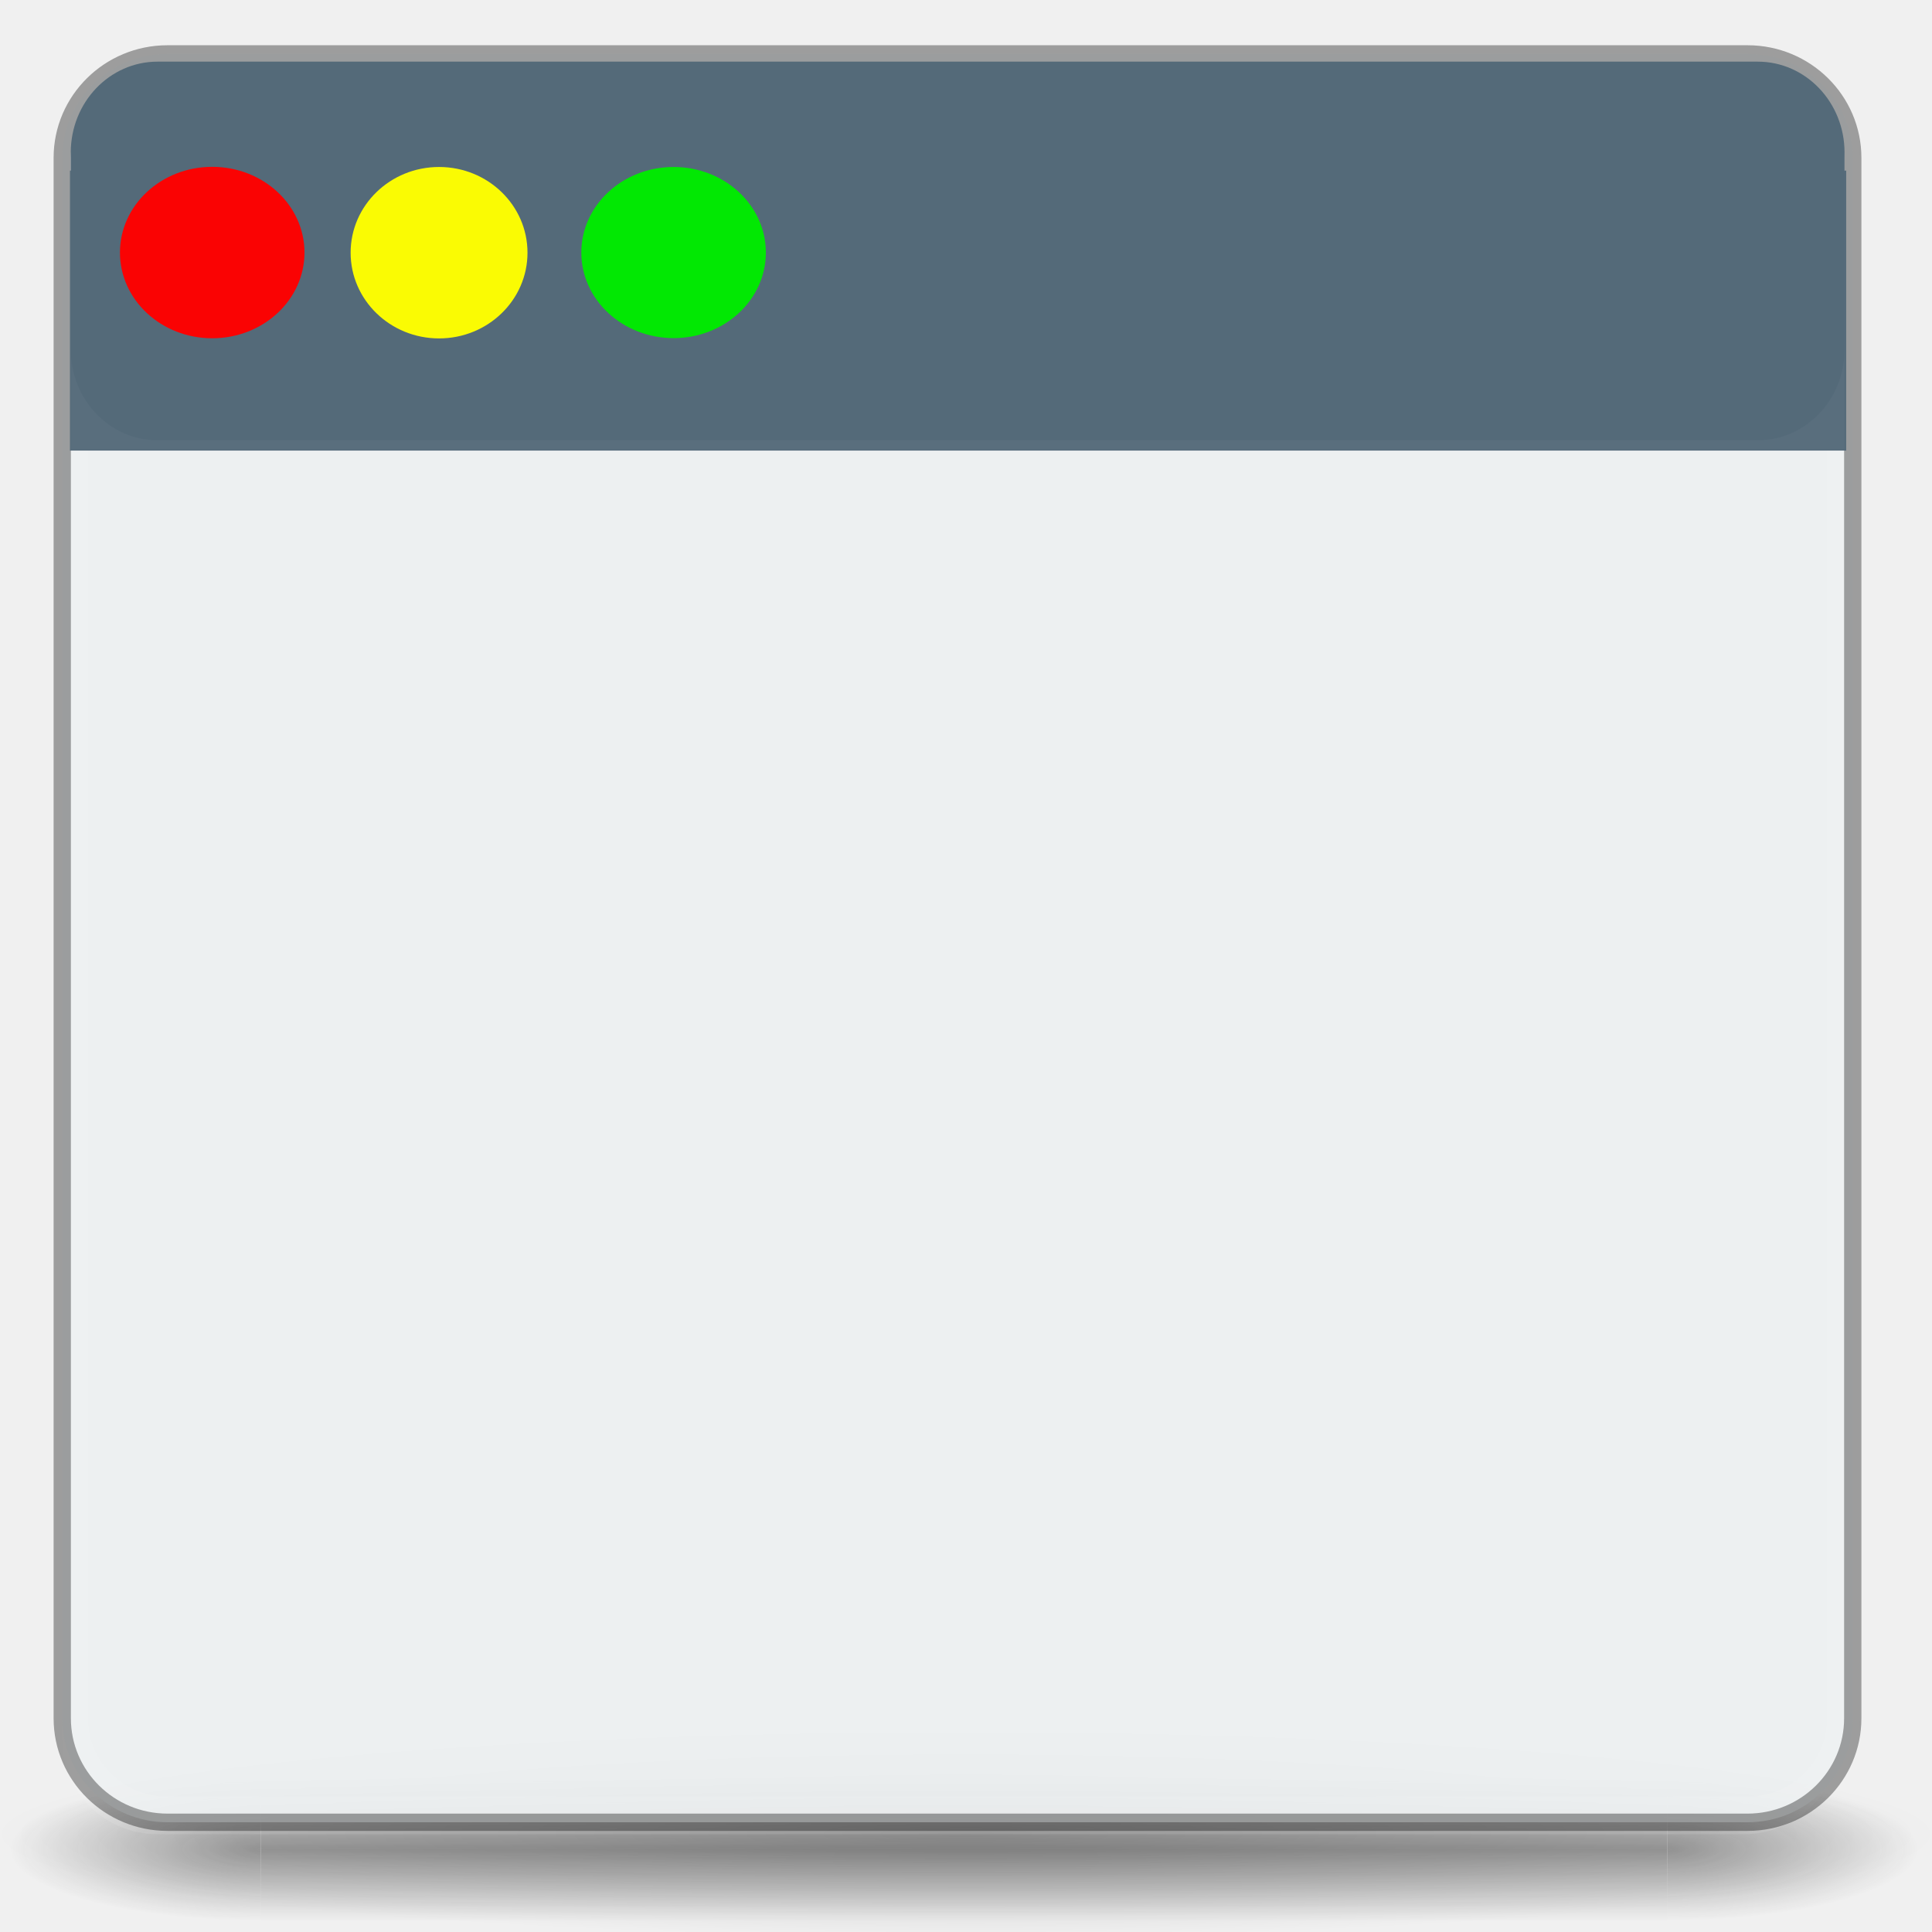
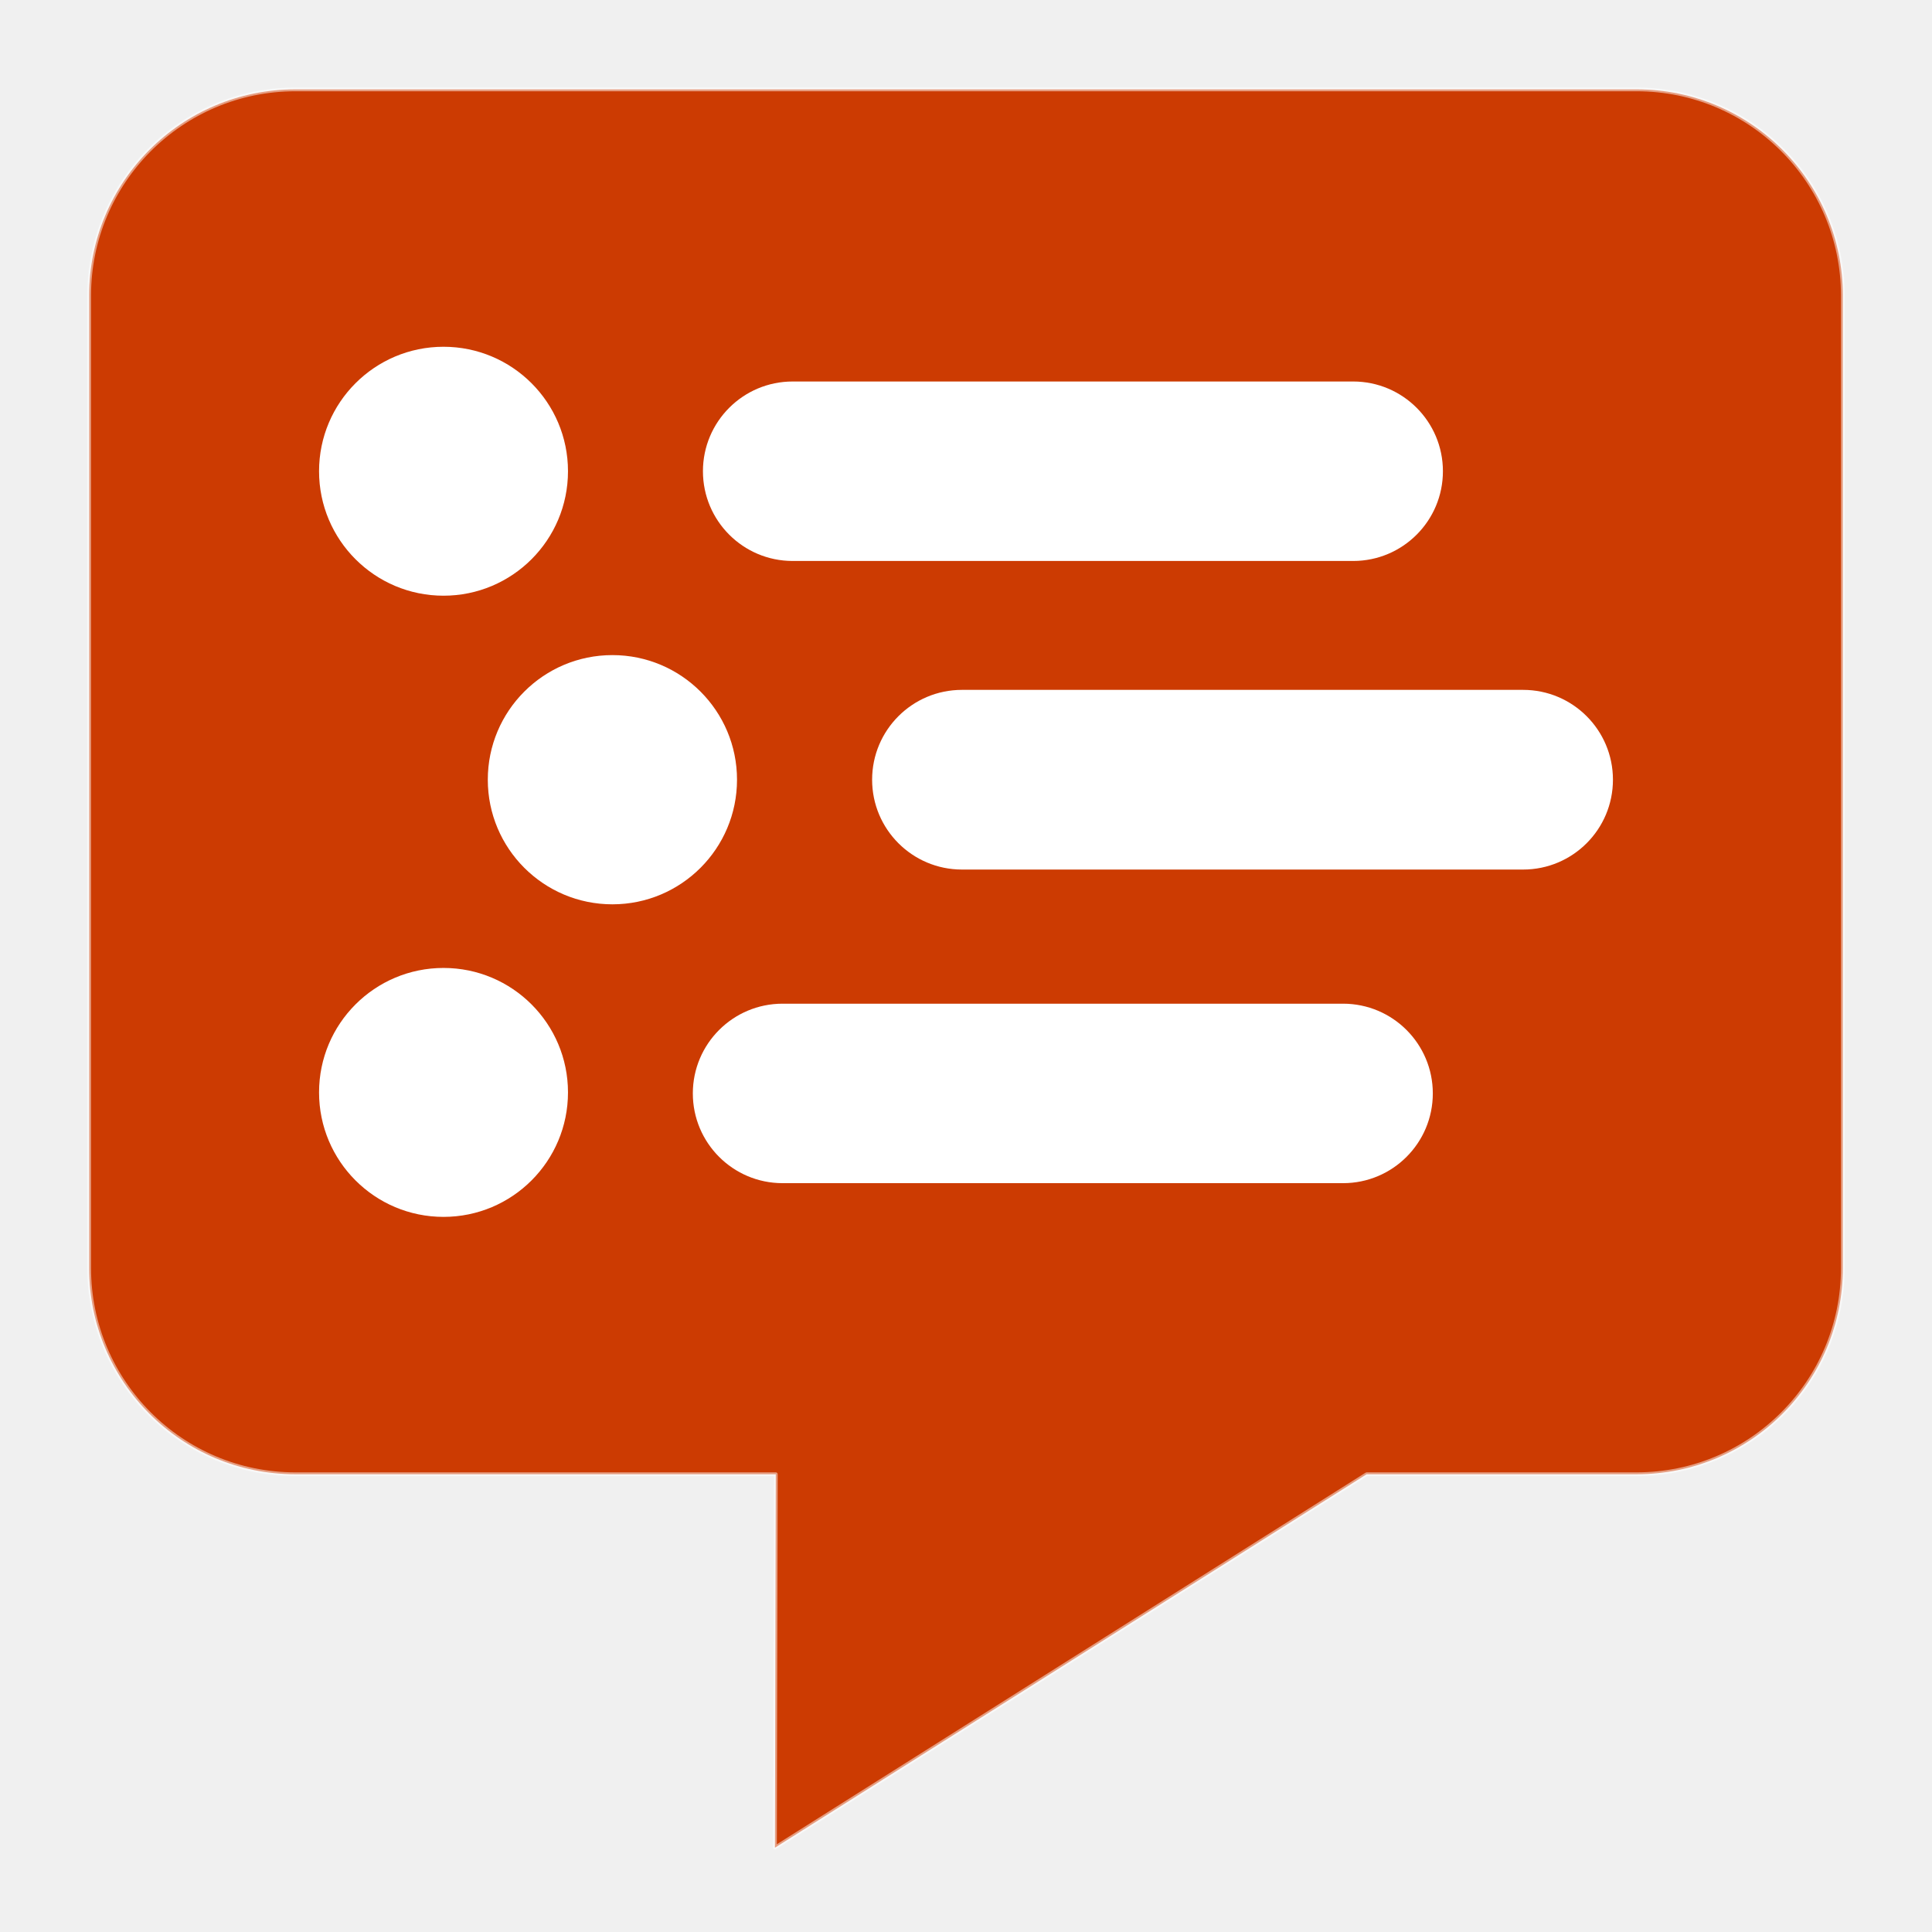
- <svg xmlns="http://www.w3.org/2000/svg" xmlns:xlink="http://www.w3.org/1999/xlink" version="1.1" width="128" height="128" id="svg3828">
-   <defs id="defs3830">
-     <linearGradient x1="25.729" y1="0.552" x2="25.729" y2="46.157" id="linearGradient5157" xlink:href="#linearGradient3977-7-8" gradientUnits="userSpaceOnUse" gradientTransform="matrix(2.891892,0,0,2.324324,7.59461,12.71635)" />
-     <linearGradient id="linearGradient3977-7-8">
-       <stop id="stop3979-6-0" style="stop-color:#ffffff;stop-opacity:1" offset="0" />
-       <stop id="stop3981-3-70" style="stop-color:#ffffff;stop-opacity:0.235" offset="0" />
-       <stop id="stop3983-8-2" style="stop-color:#ffffff;stop-opacity:0.157" offset="1" />
-       <stop id="stop3985-2-7" style="stop-color:#ffffff;stop-opacity:0.392" offset="1" />
-     </linearGradient>
-     <linearGradient x1="25.132" y1="0.985" x2="25.284" y2="51.422" id="linearGradient5165" xlink:href="#linearGradient4337" gradientUnits="userSpaceOnUse" gradientTransform="matrix(3.114279,0,0,1.912095,-8.742685,19.67637)" />
-     <radialGradient cx="19.534" cy="40.43" r="23.93" fx="19.534" fy="40.43" id="radialGradient3846" xlink:href="#linearGradient5071-7-3-5" gradientUnits="userSpaceOnUse" gradientTransform="matrix(1.922296,0,0,0.1671563,26.44899,114.2335)" />
-     <linearGradient id="linearGradient5071-7-3-5">
-       <stop id="stop5073-2-9-7" style="stop-color:#000000;stop-opacity:1" offset="0" />
-       <stop id="stop5075-2-1-0" style="stop-color:#000000;stop-opacity:0" offset="1" />
-     </linearGradient>
-     <linearGradient id="linearGradient5736">
-       <stop offset="0" style="stop-color:#586e75;stop-opacity:1" id="stop5738" />
-       <stop offset="1" style="stop-color:#073642;stop-opacity:1" id="stop5740" />
-     </linearGradient>
-     <linearGradient id="linearGradient4337">
-       <stop offset="0" style="stop-color:#fdf6e3;stop-opacity:1" id="stop4339" />
-       <stop offset="1" style="stop-color:#eee8d5;stop-opacity:1" id="stop4341" />
-     </linearGradient>
-     <linearGradient xlink:href="#linearGradient5736" id="linearGradient5857" gradientUnits="userSpaceOnUse" gradientTransform="matrix(2.981361,0.792778,-0.4887709,1.810529,4.92847,-4.360921)" x1="17.234" y1="-1.663" x2="26.343" y2="54.478" />
-     <linearGradient y2="51.422" x2="25.284" y1="0.985" x1="25.132" gradientTransform="matrix(3.114279,0,0,1.912095,-8.742685,19.67637)" gradientUnits="userSpaceOnUse" id="linearGradient4527" xlink:href="#linearGradient5736" />
-     <linearGradient y2="46.157" x2="25.729" y1="0.552" x1="25.729" gradientTransform="matrix(2.891892,0,0,2.324324,7.59461,12.71635)" gradientUnits="userSpaceOnUse" id="linearGradient4529" xlink:href="#linearGradient3977-7-8" />
-     <radialGradient gradientTransform="matrix(0.4977653,0,0,0.1563841,10.2883,91.86213)" gradientUnits="userSpaceOnUse" xlink:href="#linearGradient3820-7-2-1" id="radialGradient3025-3" fy="186.171" fx="99.157" r="62.769" cy="186.171" cx="99.157" />
-     <linearGradient id="linearGradient3820-7-2-1">
-       <stop offset="0" style="stop-color:#3d3d3d;stop-opacity:1" id="stop3822-2-6-3" />
-       <stop offset="0.5" style="stop-color:#686868;stop-opacity:0.498" id="stop3864-8-7-7" />
-       <stop offset="1" style="stop-color:#686868;stop-opacity:0" id="stop3824-1-2-5" />
-     </linearGradient>
-     <linearGradient gradientTransform="matrix(2.121093,0,0,2.118445,-91.68601,27.00294)" gradientUnits="userSpaceOnUse" xlink:href="#linearGradient4011" id="linearGradient3019-3" y2="44.341" x2="71.204" y1="6.238" x1="71.204" />
-     <linearGradient id="linearGradient4011">
-       <stop offset="0" style="stop-color:#ffffff;stop-opacity:1" id="stop4013" />
-       <stop offset="0.508" style="stop-color:#ffffff;stop-opacity:0.235" id="stop4015" />
-       <stop offset="0.835" style="stop-color:#ffffff;stop-opacity:0.157" id="stop4017" />
-       <stop offset="1" style="stop-color:#ffffff;stop-opacity:0.392" id="stop4019" />
-     </linearGradient>
-     <linearGradient x1="167.983" y1="6.833" x2="167.983" y2="61.692" id="linearGradient3012-1" xlink:href="#linearGradient5803-2-1" gradientUnits="userSpaceOnUse" gradientTransform="matrix(1.430572,0,0,1.428786,-170.3452,33.27633)" />
-     <linearGradient id="linearGradient5803-2-1">
-       <stop id="stop5805-1-6" style="stop-color:#fff5ef;stop-opacity:1" offset="0" />
-       <stop id="stop5807-6-6" style="stop-color:#fef8dd;stop-opacity:1" offset="1" />
-     </linearGradient>
-     <radialGradient gradientTransform="matrix(1.825574,0,0,0.1928924,71.35484,103.4873)" gradientUnits="userSpaceOnUse" xlink:href="#linearGradient5071-7-3-5" id="radialGradient4111" fy="93.468" fx="-4.029" r="35.338" cy="93.468" cx="-4.029" />
-     <radialGradient gradientTransform="matrix(2.003784,0,0,1.4,27.98813,-17.4)" gradientUnits="userSpaceOnUse" xlink:href="#linearGradient3688-166-749-5" id="radialGradient4093" fy="43.5" fx="4.993" r="2.5" cy="43.5" cx="4.993" />
-     <linearGradient id="linearGradient3688-166-749-5">
-       <stop offset="0" style="stop-color:#181818;stop-opacity:1" id="stop2883-0" />
-       <stop offset="1" style="stop-color:#181818;stop-opacity:0" id="stop2885-5" />
-     </linearGradient>
-     <radialGradient gradientTransform="matrix(2.003784,0,0,1.4,-20.01187,-104.4)" gradientUnits="userSpaceOnUse" xlink:href="#linearGradient3688-166-749-5" id="radialGradient4095" fy="43.5" fx="4.993" r="2.5" cy="43.5" cx="4.993" />
-     <linearGradient gradientUnits="userSpaceOnUse" xlink:href="#linearGradient3702-501-757-0" id="linearGradient4097" y2="39.999" x2="25.058" y1="47.028" x1="25.058" />
-     <linearGradient id="linearGradient3702-501-757-0">
-       <stop offset="0" style="stop-color:#181818;stop-opacity:0" id="stop2895-0" />
-       <stop offset="0.5" style="stop-color:#181818;stop-opacity:1" id="stop2897-2" />
-       <stop offset="1" style="stop-color:#181818;stop-opacity:0" id="stop2899-6" />
-     </linearGradient>
-     <linearGradient gradientTransform="matrix(3.151399,0,0,3.101182,-12.64996,-10.85176)" gradientUnits="userSpaceOnUse" xlink:href="#linearGradient3924" id="linearGradient4136" y2="43" x2="24" y1="5" x1="24" />
-     <linearGradient id="linearGradient3924">
-       <stop offset="0" style="stop-color:#ffffff;stop-opacity:1" id="stop3926" />
-       <stop offset="0.063" style="stop-color:#ffffff;stop-opacity:0.235" id="stop3928" />
-       <stop offset="0.951" style="stop-color:#ffffff;stop-opacity:0.157" id="stop3930" />
-       <stop offset="1" style="stop-color:#ffffff;stop-opacity:0.392" id="stop3932" />
-     </linearGradient>
-     <linearGradient gradientTransform="matrix(3.143863,0,0,3.104962,-12.01532,-12.37028)" gradientUnits="userSpaceOnUse" xlink:href="#linearGradient3924" id="linearGradient4136-3" y2="43" x2="24" y1="5" x1="24" />
-   </defs>
-   <path d="m 128.512,121.516 a 64.512,6.816 0 0 1 -129.025,0 64.512,6.816 0 1 1 129.025,0 z" id="path3041" style="color:#000000;display:inline;overflow:visible;visibility:visible;opacity:0.2;fill:url(#radialGradient4111);fill-opacity:1;fill-rule:nonzero;stroke:none;stroke-width:1;marker:none;enable-background:accumulate" />
-   <g transform="matrix(3.161407,0,0,1.05125,-12.00356,77.84264)" id="g2036" style="display:inline">
-     <g transform="matrix(1.052632,0,0,1.285713,-1.263158,-13.42854)" id="g3712" style="opacity:0.4">
-       <rect width="5" height="7" x="38" y="40" id="rect2801" style="fill:url(#radialGradient4093);fill-opacity:1;stroke:none" />
-       <rect width="5" height="7" x="-10" y="-47" transform="scale(-1,-1)" id="rect3696" style="fill:url(#radialGradient4095);fill-opacity:1;stroke:none" />
-       <rect width="28" height="7" x="10" y="40" id="rect3700" style="fill:url(#linearGradient4097);fill-opacity:1;stroke:none" />
+ <svg xmlns="http://www.w3.org/2000/svg" xmlns:ns1="http://inkpad.envoza.com/svg_extensions" height="512pt" viewBox="0,0,512,512" width="512pt" version="1.1">
+   <defs />
+   <g id="Bubble" ns1:layerName="Bubble">
+     <path ns1:shadowOffset="0" ns1:shadowColor="#d3c5e8" ns1:shadowOpacity="0.804721" ns1:shadowAngle="1.52357" d="M559.05+209.613L559.05+209.613C559.485+209.613+559.838+209.966+559.838+210.401L559.838+211.19C559.838+211.625+559.485+211.978+559.05+211.978L559.05+211.978C558.614+211.978+558.261+211.625+558.261+211.19L558.261+210.401C558.261+209.966+558.614+209.613+559.05+209.613Z" fill="#cc3b02" opacity="1" ns1:shadowRadius="21" />
+     <path d="M-40.475+266.685L-36.859+266.685C-36.735+266.685-36.633+266.786-36.633+266.911L-36.633+266.911C-36.633+267.035-36.735+267.137-36.859+267.137L-40.475+267.137C-40.6+267.137-40.701+267.035-40.701+266.911L-40.701+266.911C-40.701+266.786-40.6+266.685-40.475+266.685Z" opacity="1" fill="#ffffff" />
+     <path stroke="#ffffff" stroke-width="1" ns1:shadowRadius="5" ns1:shadowOpacity="0.5" fill="#cc3b02" ns1:shadowAngle="0.802333" stroke-linejoin="round" opacity="1" d="M78.287+23.688C48.097+23.688+23.626+48.159+23.626+78.349L23.626+336.026C23.626+366.216+48.097+390.687+78.287+390.687L205.594+390.687L205.367+489.656L362.174+390.687L433.713+390.687C463.903+390.687+488.374+366.216+488.374+336.026L488.374+209.173L488.374+78.349C488.374+48.159+463.903+23.688+433.713+23.688L78.287+23.688Z" ns1:shadowOffset="5" stroke-opacity="0.5" ns1:shadowColor="#000000" />
+   </g>
+   <g id="lines" ns1:layerName="lines">
+     <g ns1:shadowOffset="5" ns1:shadowRadius="8" ns1:shadowOpacity="0.5" ns1:shadowAngle="0.860019" ns1:shadowColor="#000000" opacity="1">
+       <g opacity="1">
+         <path d="M210.066+101.101L358.606+101.101C371.74+101.101+382.387+111.748+382.387+124.882L382.387+124.882C382.387+138.015+371.74+148.663+358.606+148.663L210.066+148.663C196.933+148.663+186.286+138.015+186.286+124.882L186.286+124.882C186.286+111.748+196.933+101.101+210.066+101.101Z" opacity="1" fill="#ffffff" />
+         <path d="M84.553+124.882C84.553+106.664+99.321+91.896+117.538+91.896C135.755+91.896+150.523+106.664+150.523+124.882C150.523+143.099+135.755+157.867+117.538+157.867C99.321+157.867+84.553+143.099+84.553+124.882Z" opacity="1" fill="#ffffff" />
+       </g>
+       <g opacity="1">
+         <path d="M254.929+182.823L403.639+182.823C416.788+182.823+427.447+193.482+427.447+206.631L427.447+206.631C427.447+219.78+416.788+230.44+403.639+230.44L254.929+230.44C241.78+230.44+231.12+219.78+231.12+206.631L231.12+206.631C231.12+193.482+241.78+182.823+254.929+182.823Z" opacity="1" fill="#ffffff" />
+         <path d="M129.271+206.631C129.271+188.393+144.056+173.608+162.294+173.608C180.532+173.608+195.317+188.393+195.317+206.631C195.317+224.869+180.532+239.654+162.294+239.654C144.056+239.654+129.271+224.869+129.271+206.631Z" opacity="1" fill="#ffffff" />
+       </g>
+       <path d="M207.389+265.988L355.929+265.988C369.062+265.988+379.71+276.635+379.71+289.769L379.71+289.769C379.71+302.903+369.062+313.55+355.929+313.55L207.389+313.55C194.255+313.55+183.608+302.903+183.608+289.769L183.608+289.769C183.608+276.635+194.255+265.988+207.389+265.988Z" opacity="1" fill="#ffffff" />
+       <path d="M84.553+289.501C84.553+271.284+99.321+256.516+117.538+256.516C135.755+256.516+150.523+271.284+150.523+289.501C150.523+307.718+135.755+322.486+117.538+322.486C99.321+322.486+84.553+307.718+84.553+289.501Z" opacity="1" fill="#ffffff" />
    </g>
  </g>
-   <rect width="116.602" height="114.744" rx="5.772" ry="5.68" x="4.683" y="6.205" id="rect6741-7" style="opacity:0.3;fill:none;stroke:url(#linearGradient4136);stroke-width:1.145;stroke-linecap:round;stroke-linejoin:round;stroke-miterlimit:4;stroke-dasharray:none;stroke-dashoffset:0;stroke-opacity:1" />
-   <rect width="118.626" height="117.159" rx="6.973" ry="6.887" x="4.124" y="3.57" id="rect5505-21-3-5" style="color:#000000;display:inline;overflow:visible;visibility:visible;opacity:0.9;fill:#ecf0f1;fill-opacity:1;fill-rule:nonzero;stroke:none;stroke-width:1;marker:none;enable-background:accumulate" />
-   <rect width="116.323" height="114.884" rx="5.759" ry="5.687" x="5.276" y="4.707" id="rect6741-7-6" style="opacity:0.3;fill:none;stroke:url(#linearGradient4136-3);stroke-width:1.145;stroke-linecap:round;stroke-linejoin:round;stroke-miterlimit:4;stroke-dasharray:none;stroke-dashoffset:0;stroke-opacity:1" />
-   <rect width="118.626" height="117.159" rx="6.973" ry="6.887" x="4.124" y="3.57" id="rect5505-21-3-1-2" style="color:#000000;display:inline;overflow:visible;visibility:visible;opacity:0.7;fill:none;stroke:#000000;stroke-width:1.145;stroke-linecap:round;stroke-linejoin:round;stroke-miterlimit:4;stroke-dasharray:none;stroke-dashoffset:0;stroke-opacity:0.496;marker:none;enable-background:accumulate" />
-   <rect width="117.516" height="25.084" rx="5.748" ry="6.015" x="4.689" y="4.084" id="rect5505-21-3-5-3" style="color:#000000;display:inline;overflow:visible;visibility:visible;opacity:1;fill:#546a79;fill-opacity:1;fill-rule:nonzero;stroke:none;stroke-width:1;marker:none;enable-background:accumulate" />
-   <rect style="opacity:0.97;fill:#546a79;fill-opacity:1;fill-rule:nonzero;stroke:none;stroke-width:1.712;stroke-miterlimit:4;stroke-dasharray:none;stroke-opacity:0.496" id="rect4199" width="117.681" height="18.549" x="4.635" y="11.304" rx="0" ry="0" />
-   <ellipse style="opacity:0.97;fill:#ff0000;fill-opacity:1;fill-rule:nonzero;stroke:none;stroke-width:1.712;stroke-miterlimit:4;stroke-dasharray:none;stroke-opacity:0.496" id="path4203" cx="14.06" cy="16.732" rx="6.113" ry="5.679" />
-   <ellipse style="opacity:0.97;fill:#ffff00;fill-opacity:1;fill-rule:nonzero;stroke:none;stroke-width:1.712;stroke-miterlimit:4;stroke-dasharray:none;stroke-opacity:0.496" id="path4207" cx="29.089" cy="16.742" rx="5.859" ry="5.679" />
-   <ellipse style="opacity:0.97;fill:#00eb00;fill-opacity:1;fill-rule:nonzero;stroke:none;stroke-width:1.712;stroke-miterlimit:4;stroke-dasharray:none;stroke-opacity:0.496" id="path4209" cx="44.627" cy="16.732" rx="6.113" ry="5.669" />
</svg>
